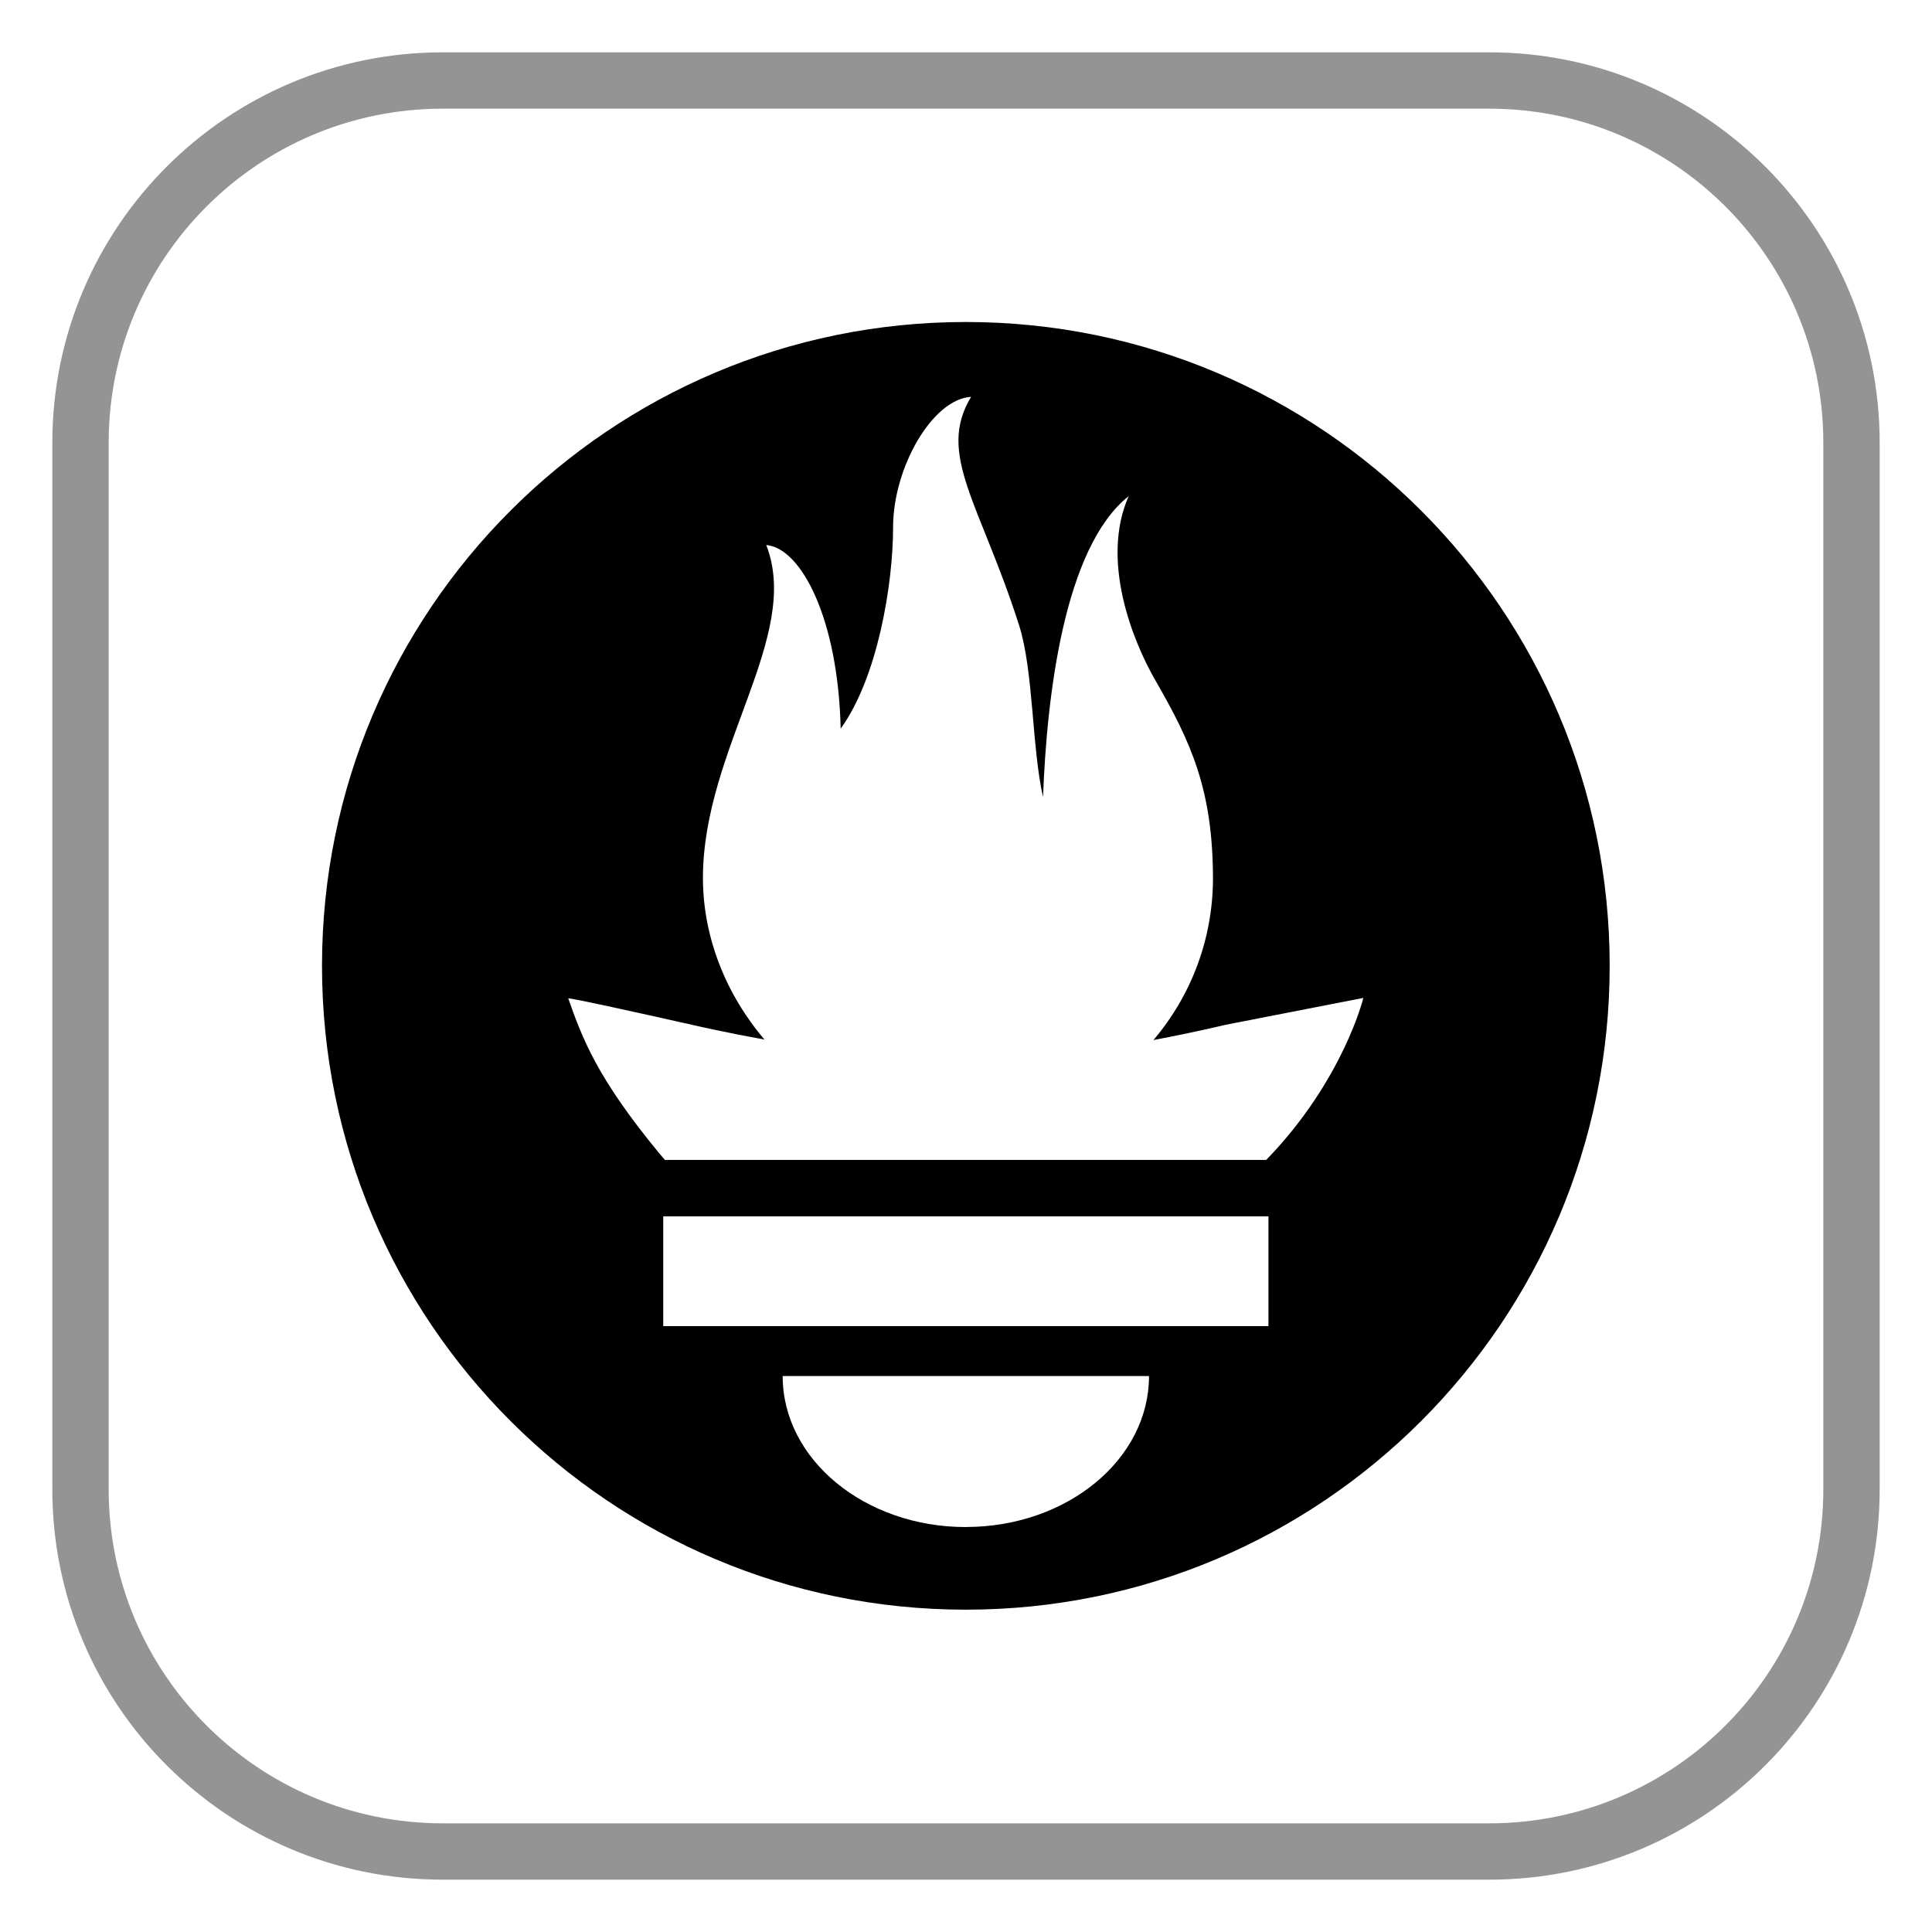
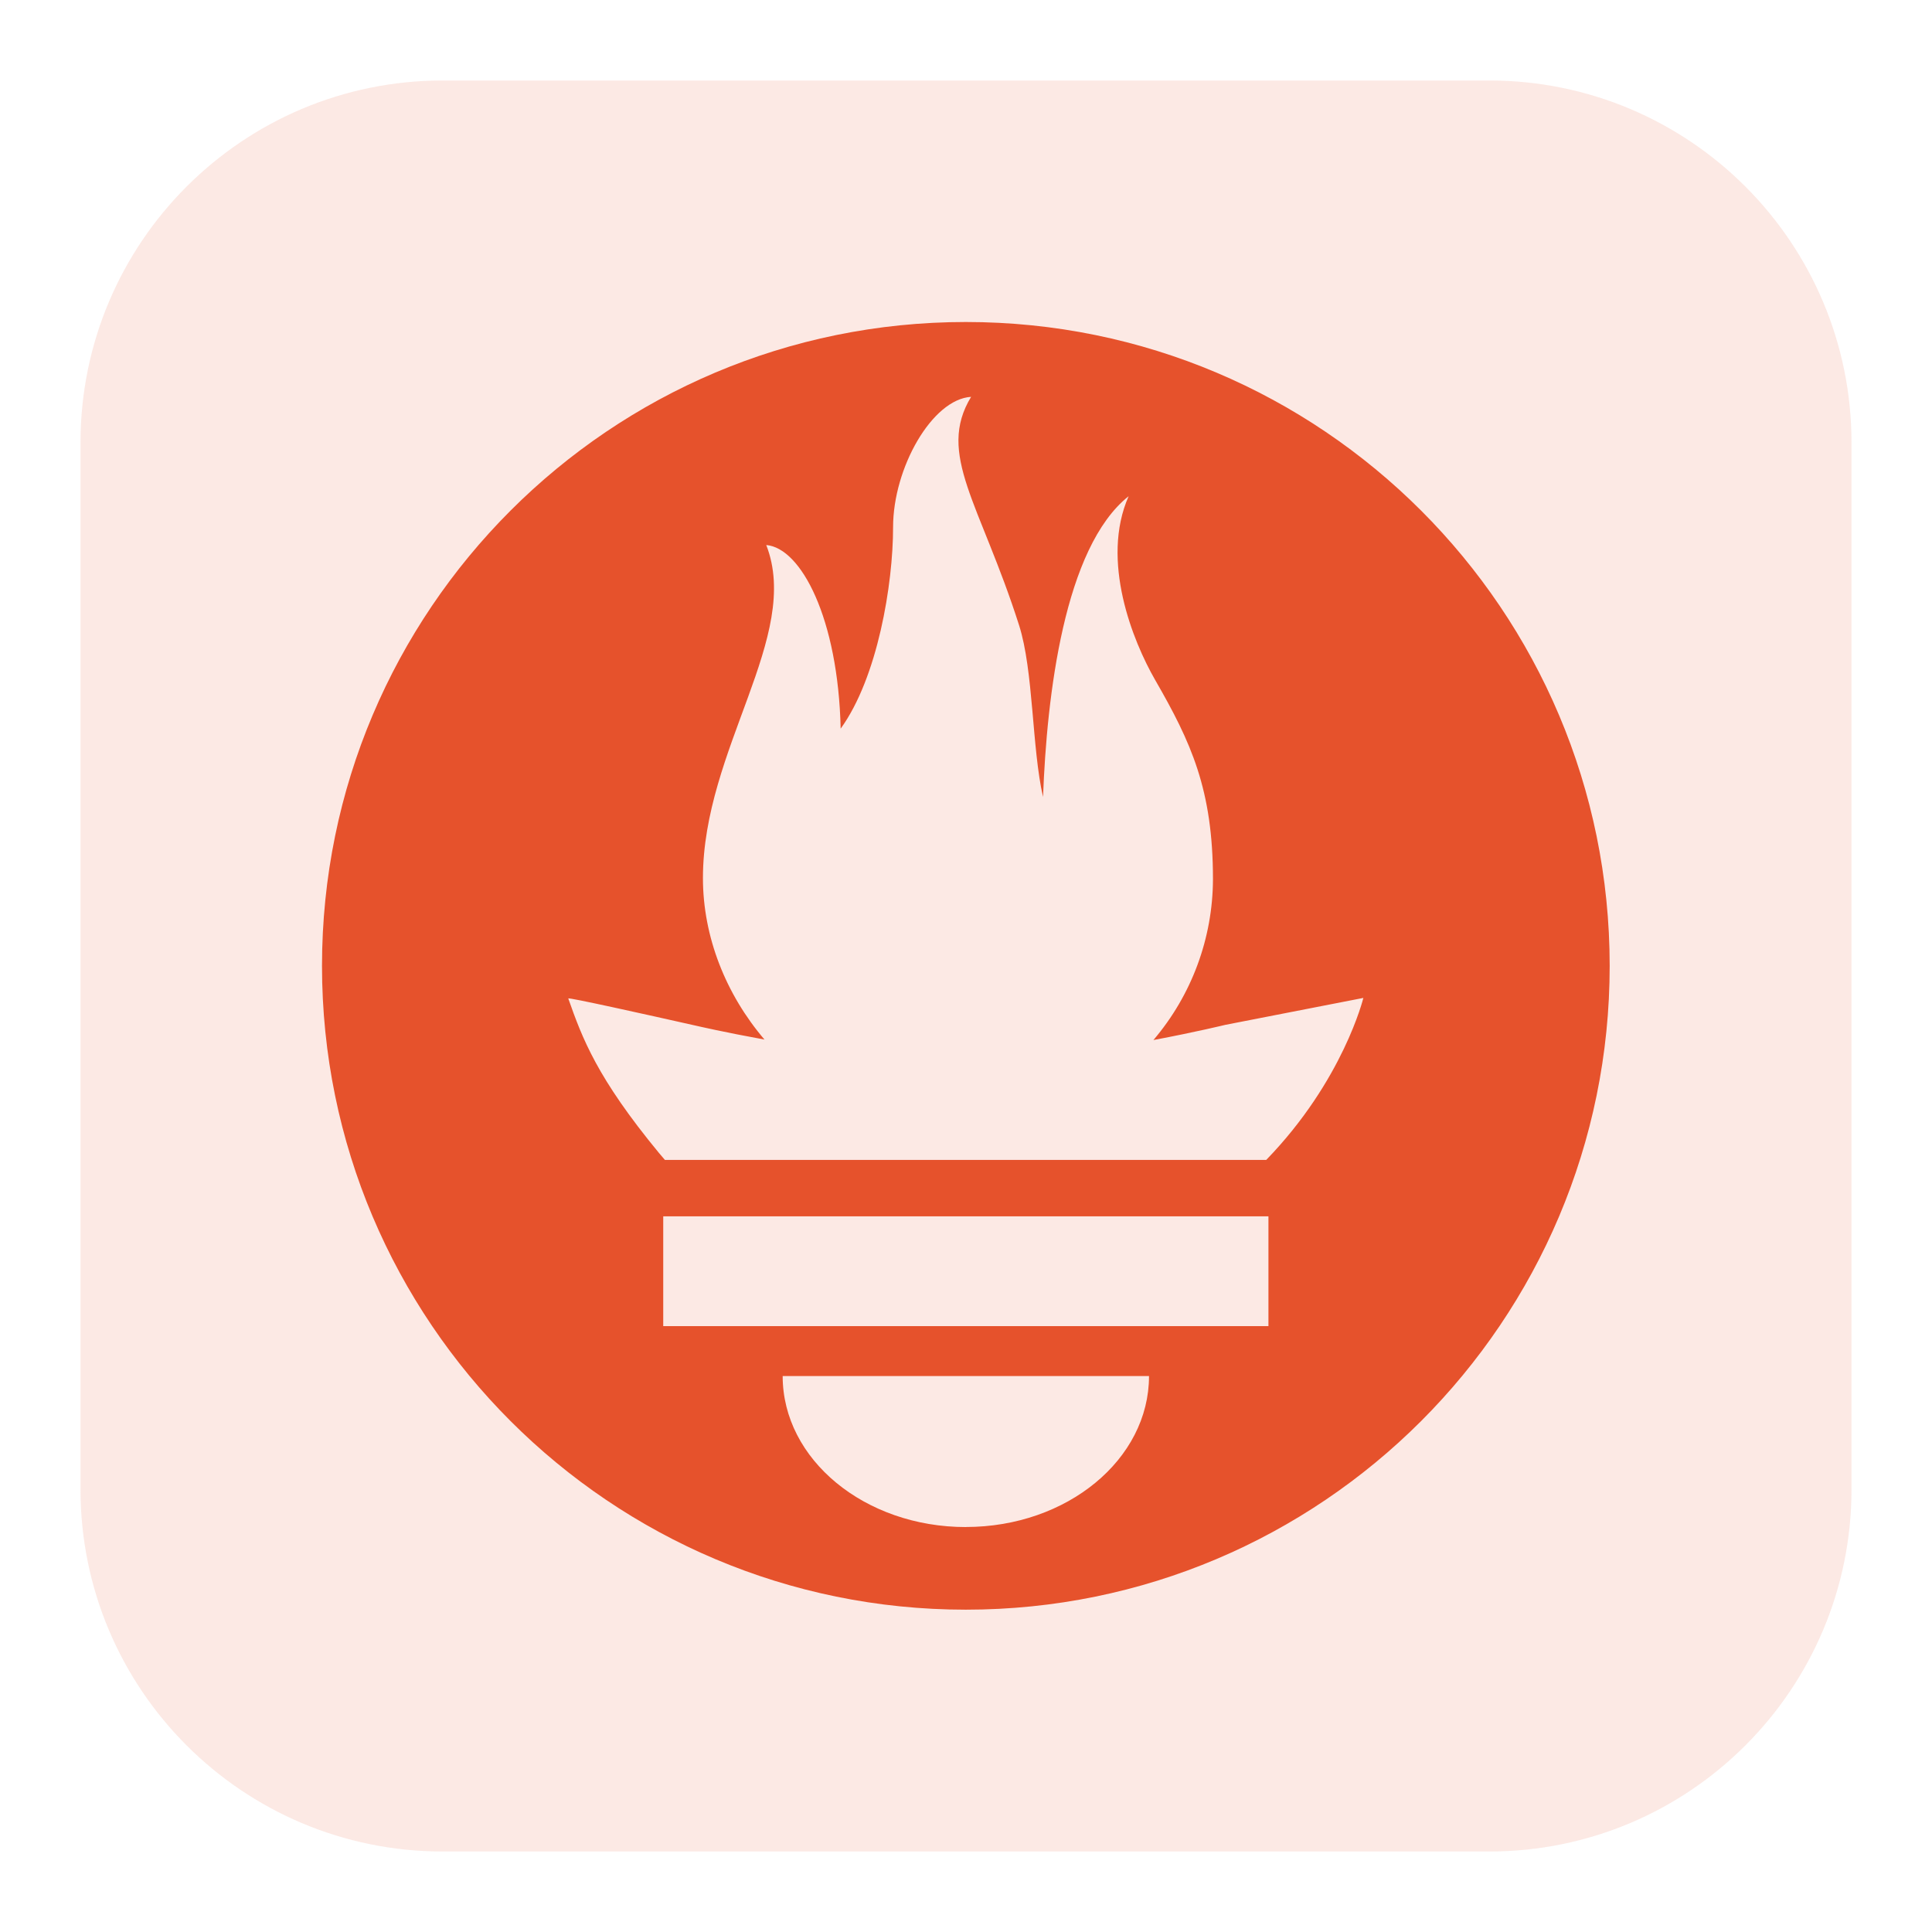
- <svg xmlns="http://www.w3.org/2000/svg" viewBox="0 0 48 48" fill="currentColor" aria-hidden="true">
-   <rect x="2" y="2" width="44" height="44" rx="9" fill="none" stroke="currentColor" stroke-width="1.4" opacity="0.42" />
+ <svg xmlns="http://www.w3.org/2000/svg" viewBox="0 0 48 48" aria-hidden="true">
+   <rect x="2" y="2" width="44" height="44" rx="9" fill="#E6522C" opacity="0.13" />
  <g transform="translate(8 8) scale(1.333)">
-     <path d="M12 0C5.373 0 0 5.372 0 12c0 6.627 5.373 12 12 12s12-5.373 12-12c0-6.628-5.373-12-12-12zm0 22.46c-1.885 0-3.414-1.26-3.414-2.814h6.828c0 1.553-1.528 2.813-3.414 2.813zm5.64-3.745H6.36v-2.046h11.28v2.046zm-.04-3.098H6.391c-.037-.043-.075-.086-.111-.13-1.155-1.401-1.427-2.133-1.69-2.879-.005-.025 1.4.287 2.395.511 0 0 .513.119 1.262.255-.72-.843-1.147-1.915-1.147-3.01 0-2.406 1.845-4.508 1.18-6.207.648.053 1.34 1.367 1.387 3.422.689-.951.977-2.69.977-3.755 0-1.103.727-2.385 1.454-2.429-.648 1.069.168 1.984.894 4.256.272.854.237 2.29.447 3.201.07-1.892.395-4.652 1.595-5.605-.529 1.2.079 2.702.494 3.424.671 1.164 1.078 2.047 1.078 3.716a4.642 4.642 0 01-1.11 2.996c.792-.149 1.34-.283 1.34-.283l2.573-.502s-.374 1.538-1.81 3.019z" />
+     <path d="M12 0C5.373 0 0 5.372 0 12c0 6.627 5.373 12 12 12s12-5.373 12-12c0-6.628-5.373-12-12-12zm0 22.46c-1.885 0-3.414-1.26-3.414-2.814h6.828c0 1.553-1.528 2.813-3.414 2.813zm5.64-3.745H6.36v-2.046h11.28v2.046zm-.04-3.098H6.391c-.037-.043-.075-.086-.111-.13-1.155-1.401-1.427-2.133-1.69-2.879-.005-.025 1.4.287 2.395.511 0 0 .513.119 1.262.255-.72-.843-1.147-1.915-1.147-3.01 0-2.406 1.845-4.508 1.18-6.207.648.053 1.34 1.367 1.387 3.422.689-.951.977-2.69.977-3.755 0-1.103.727-2.385 1.454-2.429-.648 1.069.168 1.984.894 4.256.272.854.237 2.29.447 3.201.07-1.892.395-4.652 1.595-5.605-.529 1.2.079 2.702.494 3.424.671 1.164 1.078 2.047 1.078 3.716a4.642 4.642 0 01-1.11 2.996c.792-.149 1.34-.283 1.34-.283l2.573-.502s-.374 1.538-1.81 3.019z" fill="#E6522C" />
  </g>
</svg>
